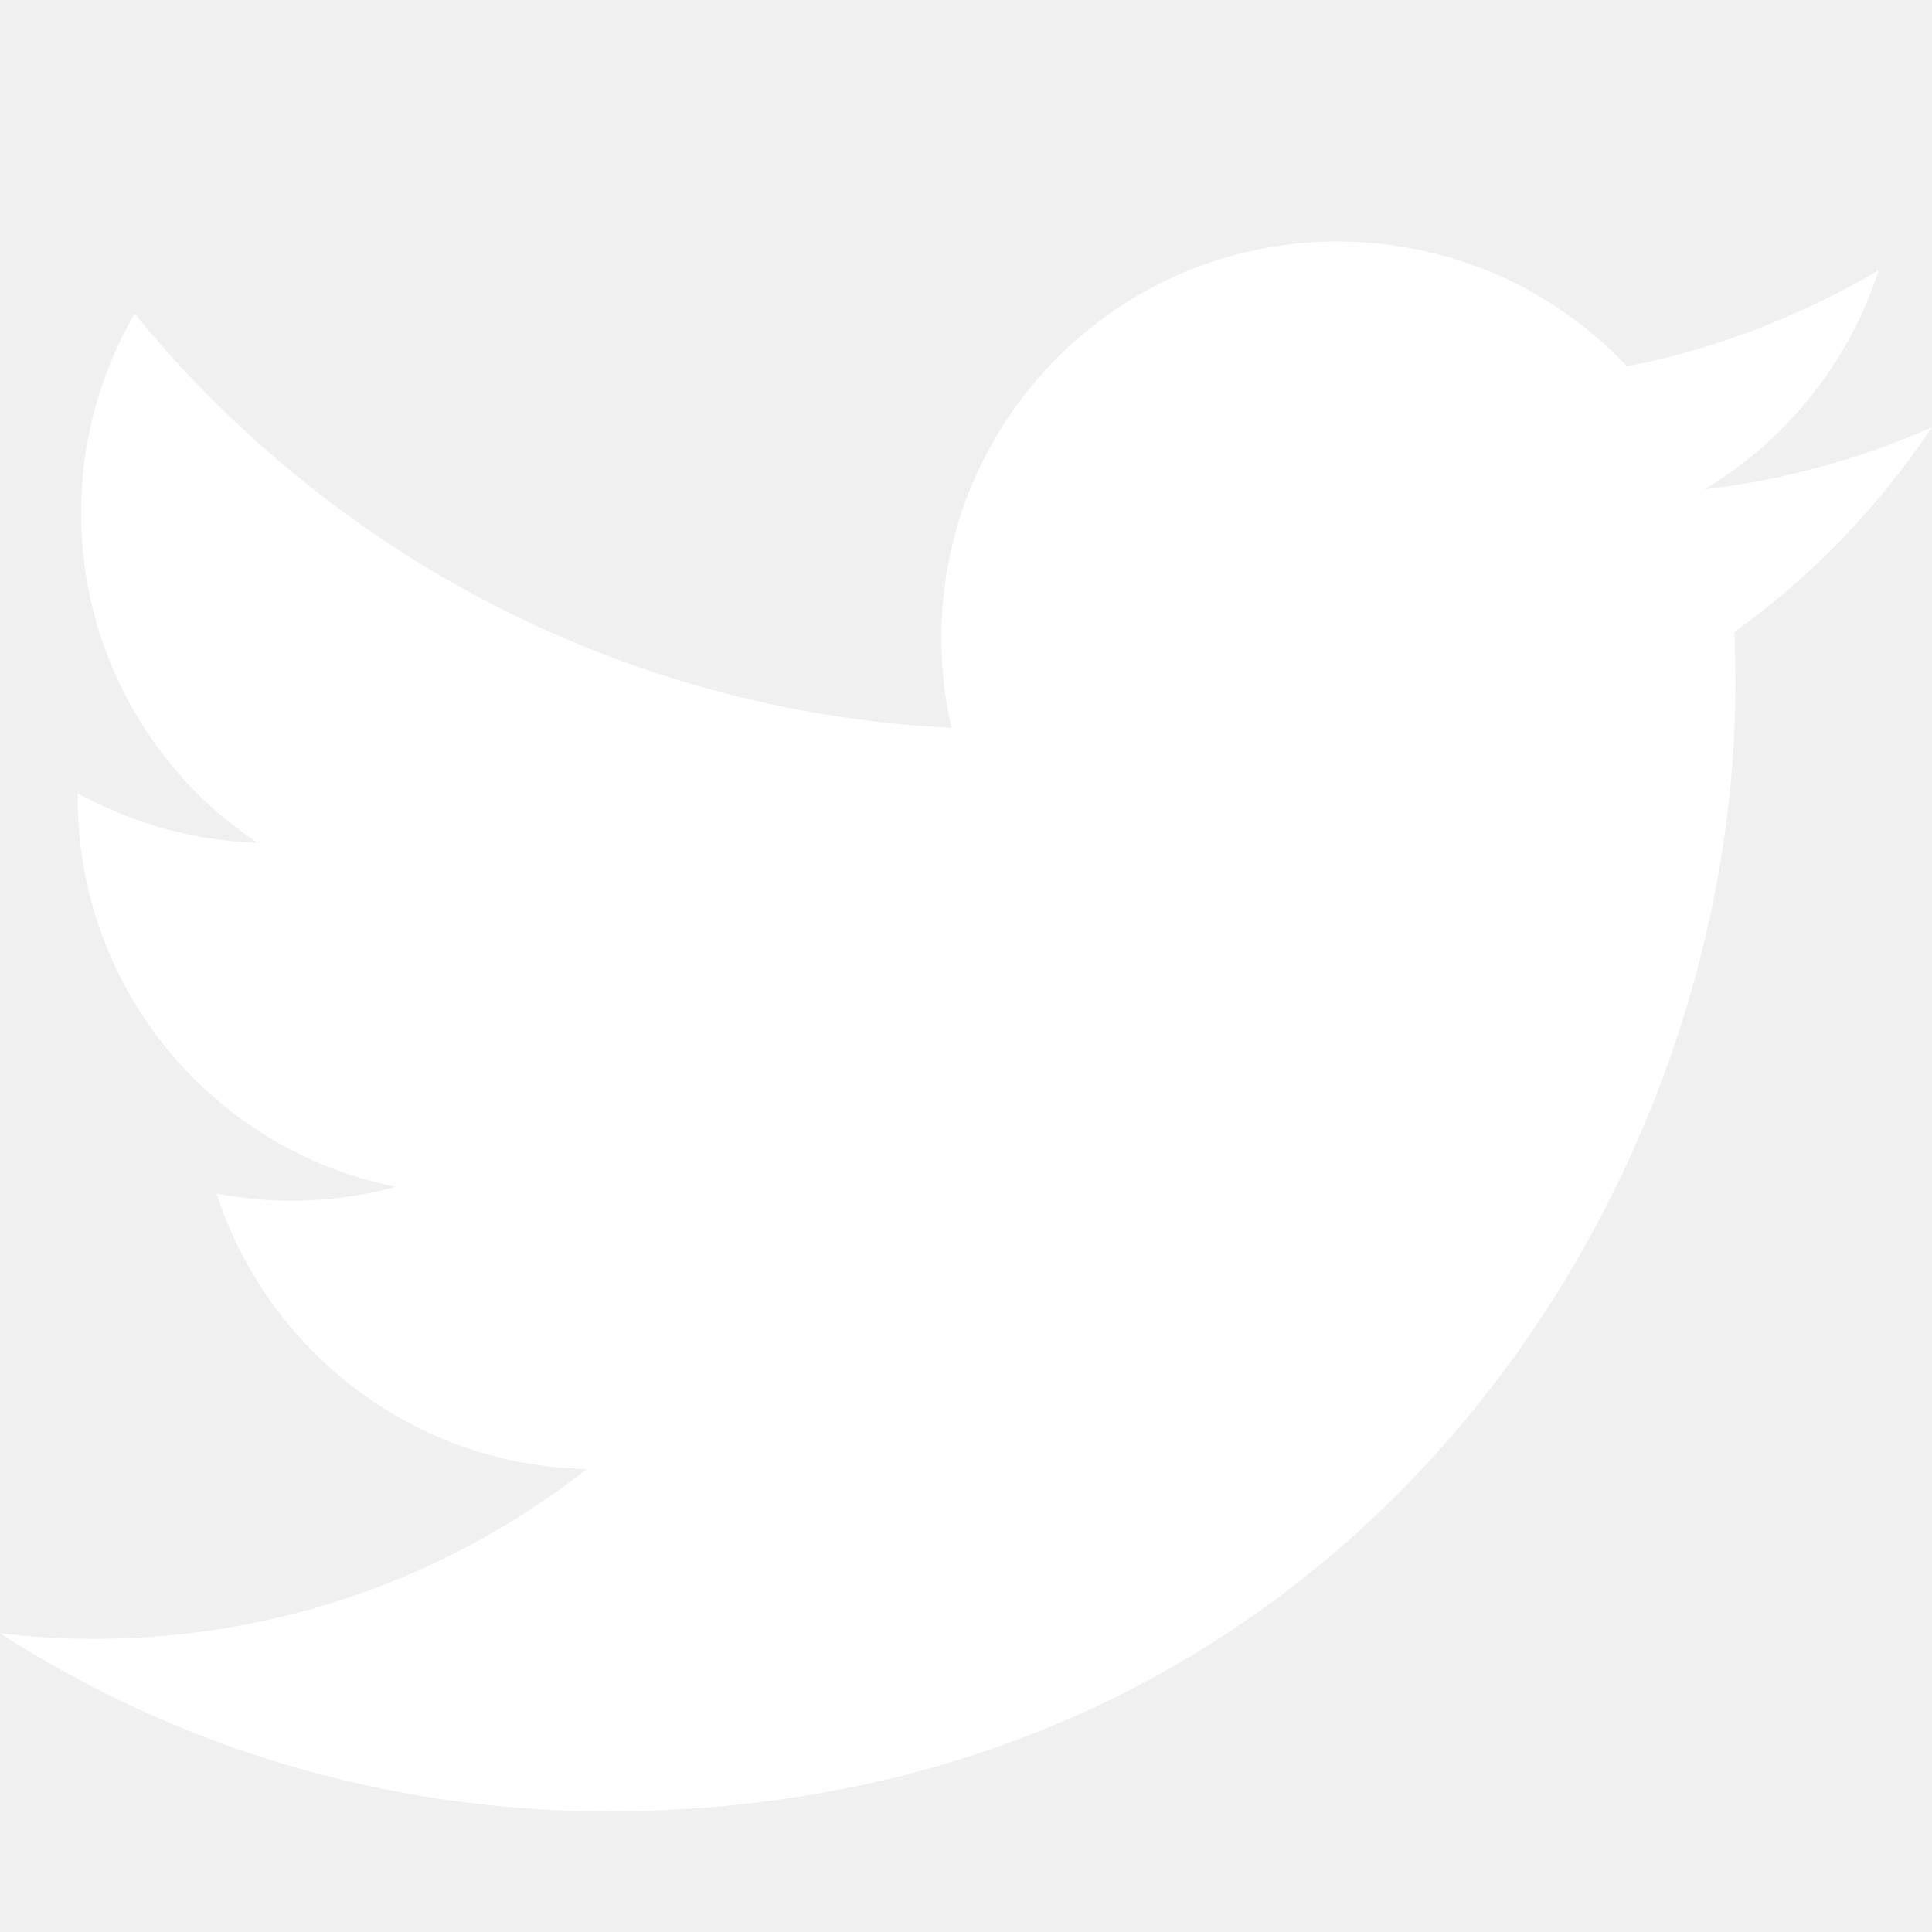
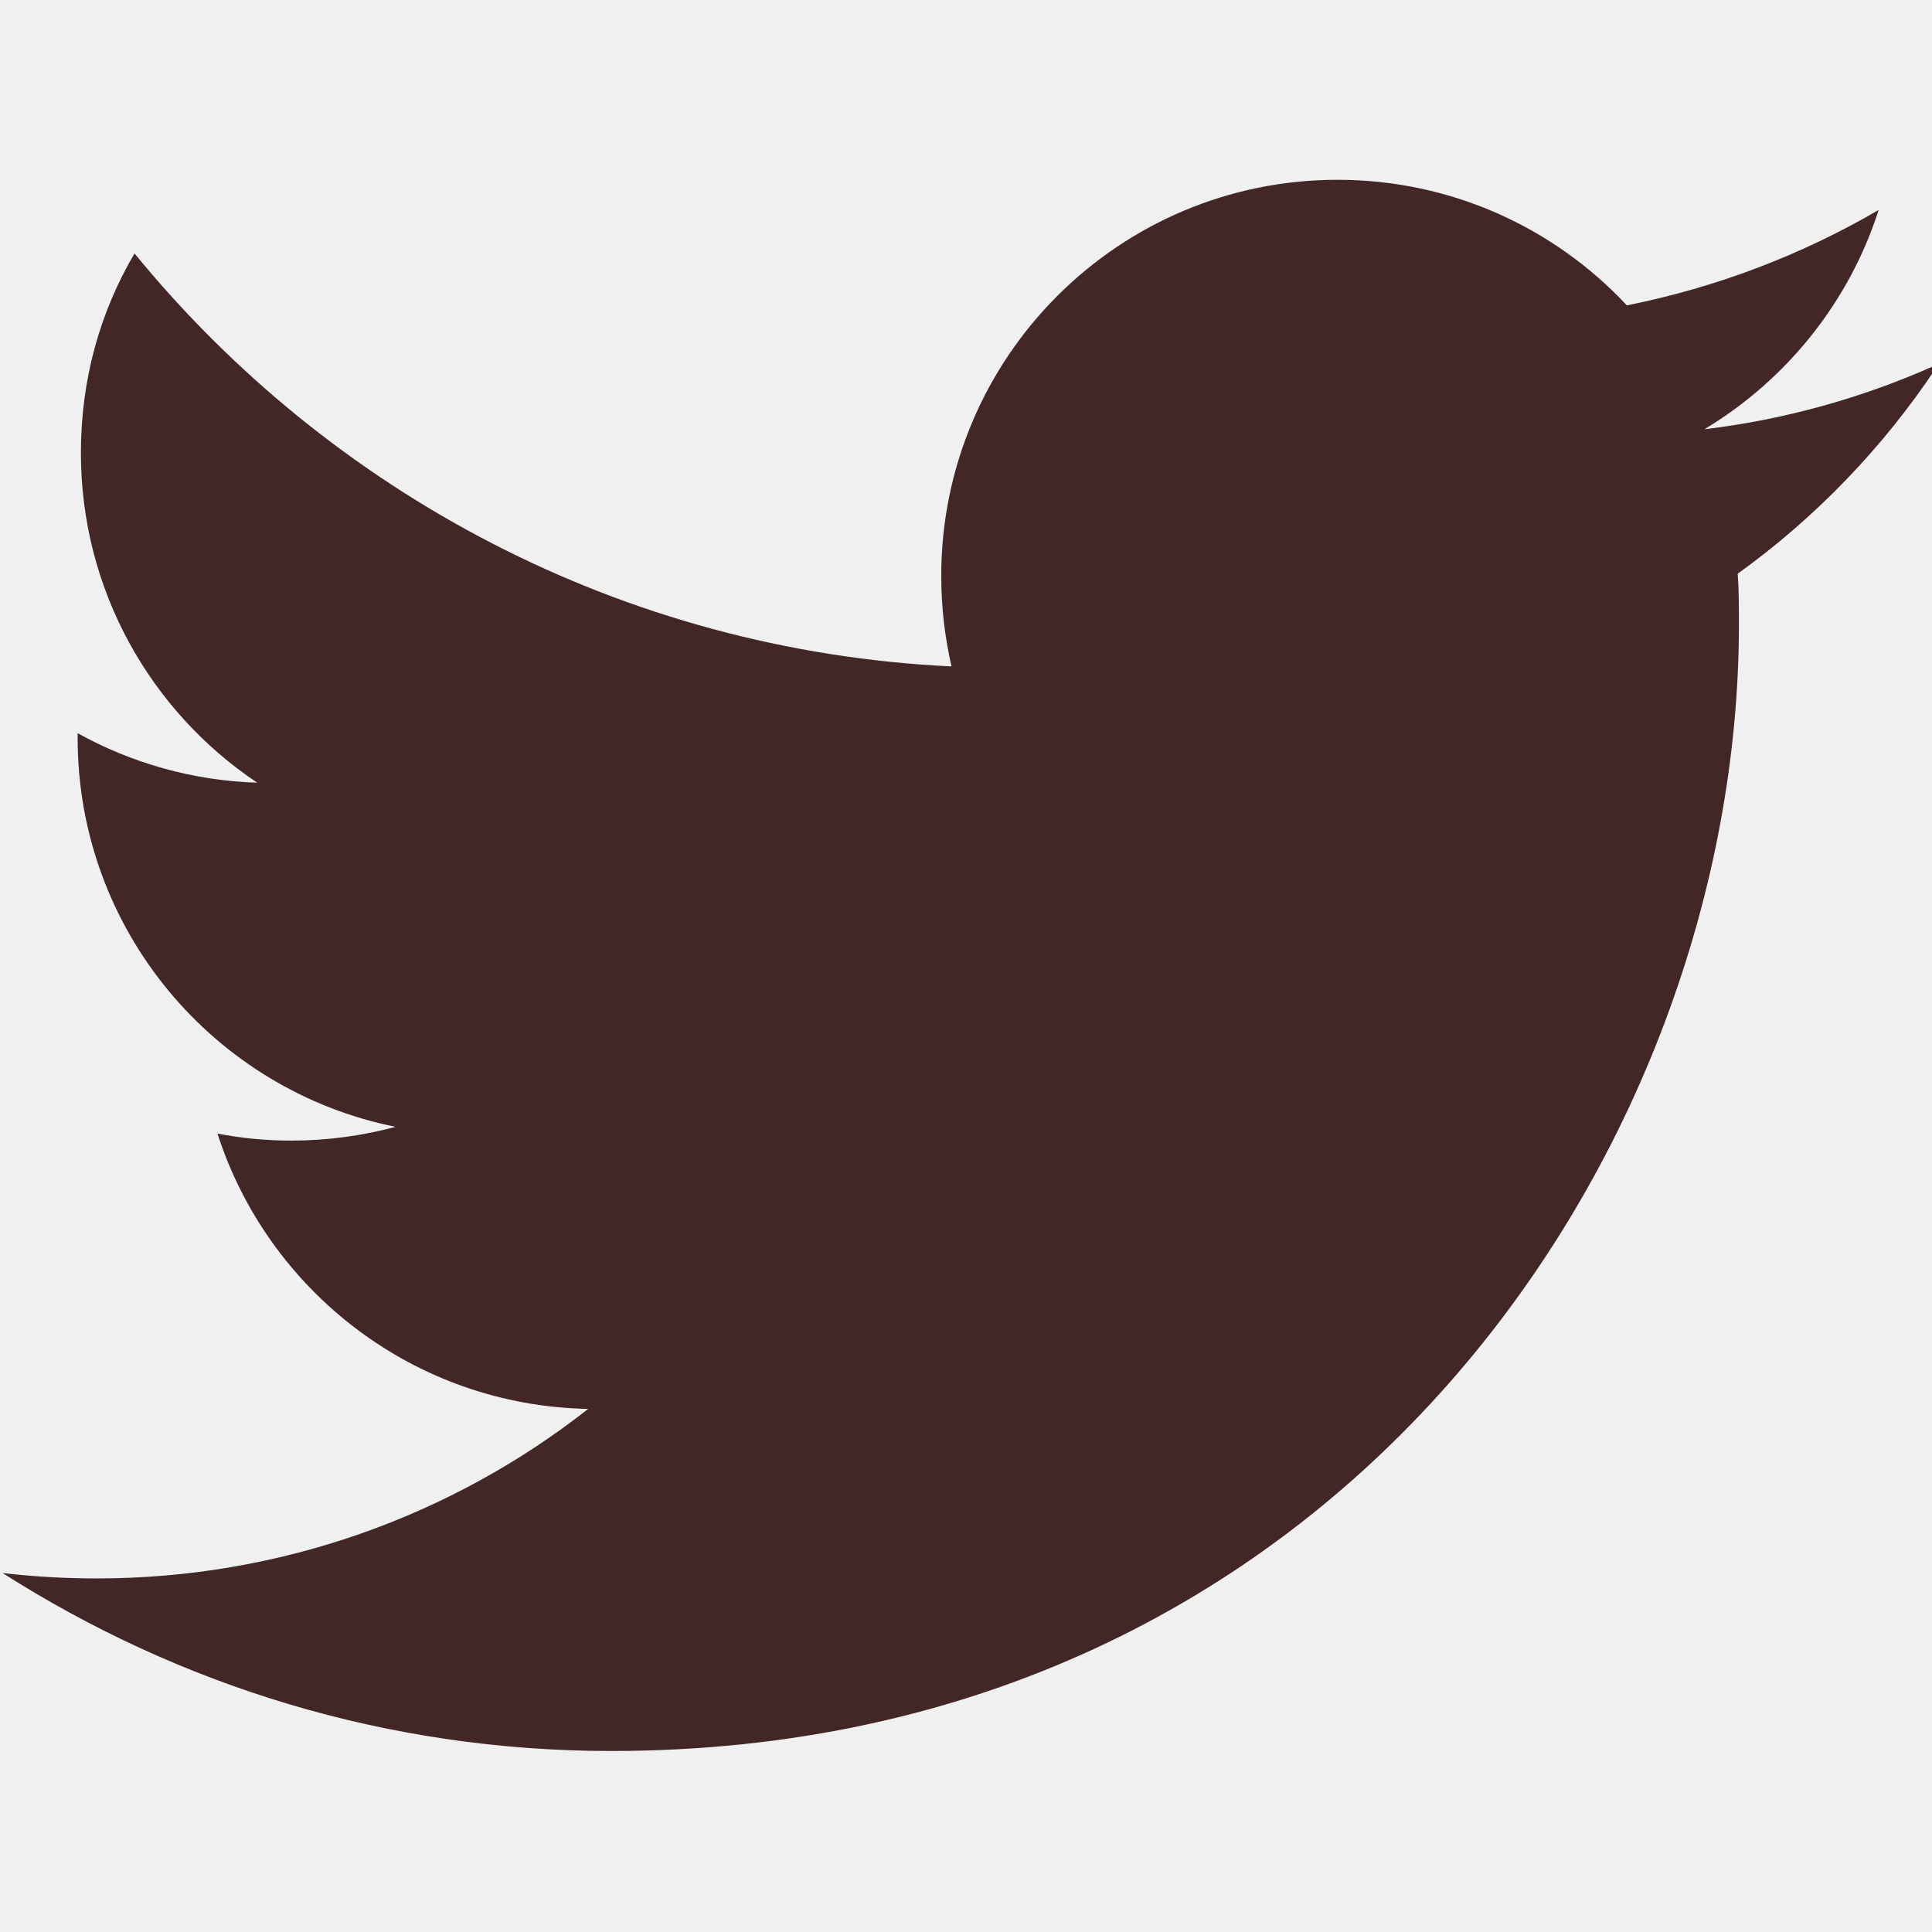
- <svg xmlns="http://www.w3.org/2000/svg" version="1.1" width="32" height="32" viewBox="0 0 32 32">
-   <path fill="#fff" d="M32 7.075c-1.175 0.525-2.444 0.875-3.769 1.031 1.356-0.813 2.394-2.1 2.887-3.631-1.269 0.75-2.675 1.3-4.169 1.594-1.2-1.275-2.906-2.069-4.794-2.069-3.625 0-6.563 2.938-6.563 6.563 0 0.512 0.056 1.012 0.169 1.494-5.456-0.275-10.294-2.888-13.531-6.862-0.563 0.969-0.887 2.1-0.887 3.3 0 2.275 1.156 4.287 2.919 5.463-1.075-0.031-2.087-0.331-2.975-0.819 0 0.025 0 0.056 0 0.081 0 3.181 2.263 5.838 5.269 6.437-0.55 0.15-1.131 0.231-1.731 0.231-0.425 0-0.831-0.044-1.237-0.119 0.838 2.606 3.263 4.506 6.131 4.563-2.25 1.762-5.075 2.813-8.156 2.813-0.531 0-1.050-0.031-1.569-0.094 2.913 1.869 6.362 2.95 10.069 2.95 12.075 0 18.681-10.006 18.681-18.681 0-0.287-0.006-0.569-0.019-0.85 1.281-0.919 2.394-2.075 3.275-3.394z" />
+ <svg xmlns="http://www.w3.org/2000/svg" viewBox="0 0 16 16" fill-rule="evenodd" clip-rule="evenodd" stroke-linejoin="round" stroke-miterlimit="1.414">
+   <path fill="#432726" d="M16 3.038c-.59.26-1.22.437-1.885.517.677-.407 1.198-1.05 1.443-1.816-.634.37-1.337.64-2.085.79-.598-.64-1.45-1.04-2.396-1.04-1.812 0-3.282 1.47-3.282 3.28 0 .26.03.51.085.75-2.728-.13-5.147-1.44-6.766-3.42C.83 2.58.67 3.14.67 3.75c0 1.14.58 2.143 1.46 2.732-.538-.017-1.045-.165-1.487-.41v.04c0 1.59 1.13 2.918 2.633 3.22-.276.074-.566.114-.865.114-.21 0-.41-.02-.61-.058.42 1.304 1.63 2.253 3.07 2.28-1.12.88-2.54 1.404-4.07 1.404-.26 0-.52-.015-.78-.045 1.46.93 3.18 1.474 5.04 1.474 6.04 0 9.34-5 9.34-9.33 0-.14 0-.28-.01-.42.64-.46 1.2-1.04 1.64-1.7z" fill-rule="nonzero" />
</svg>
